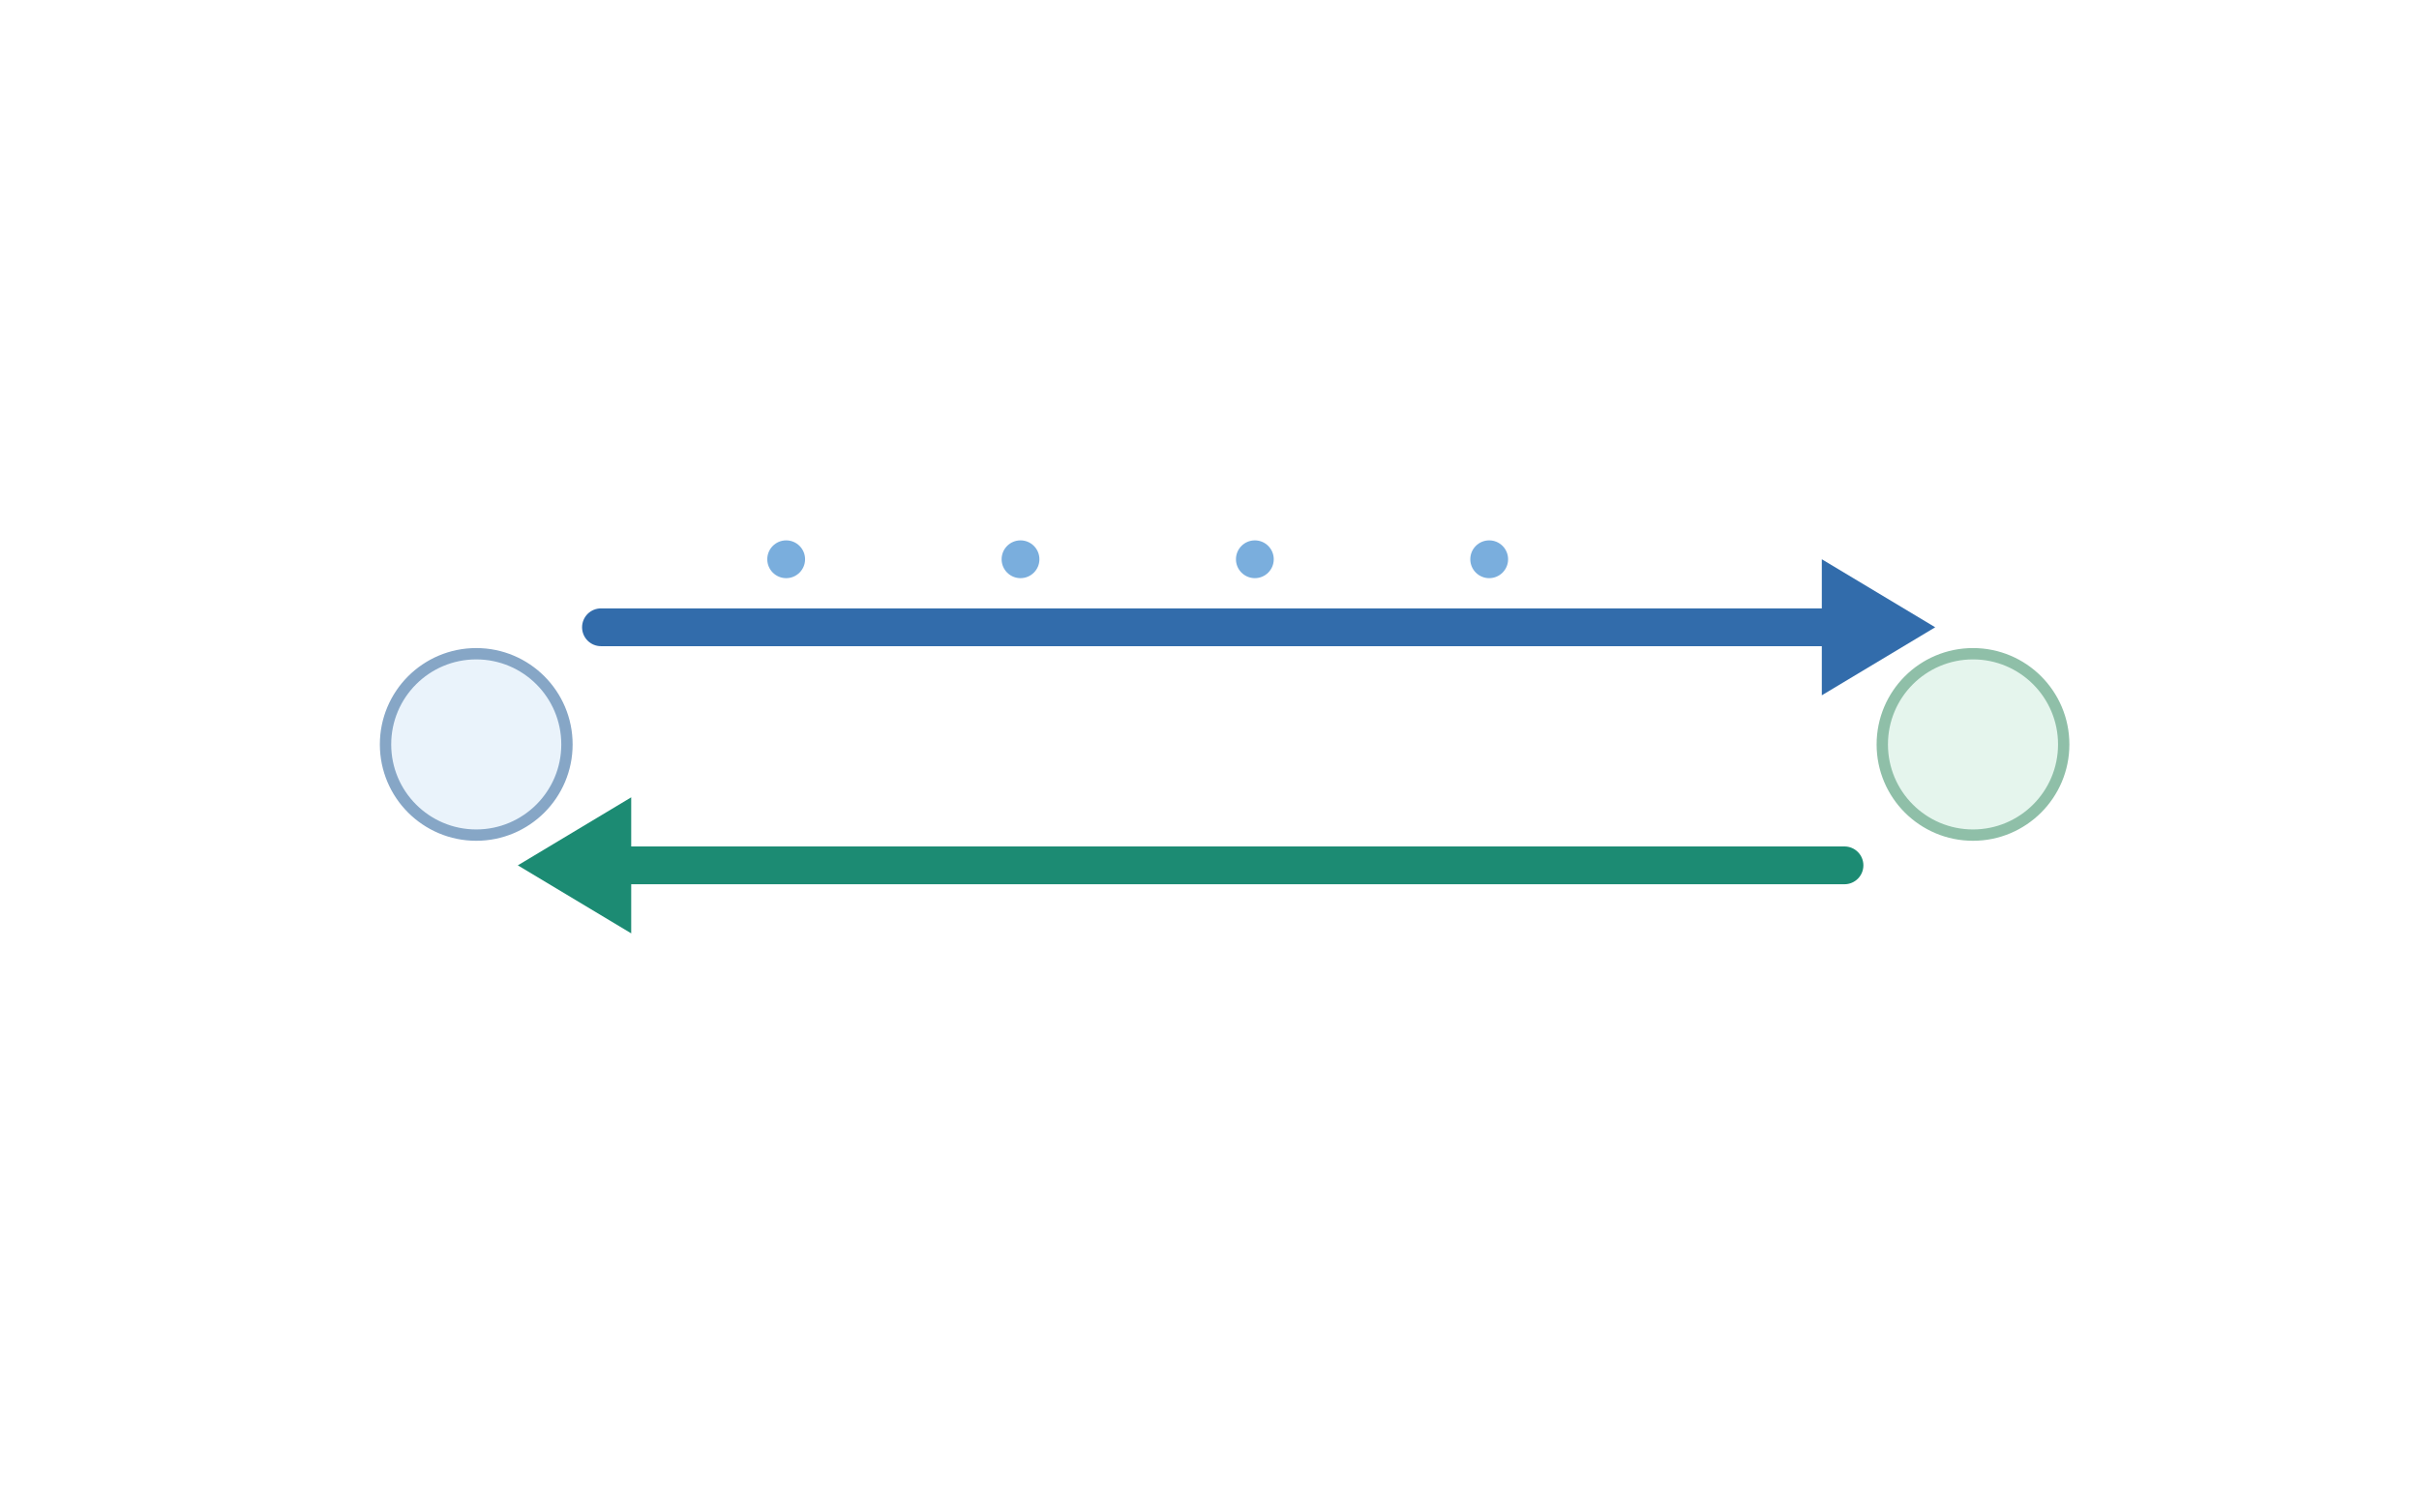
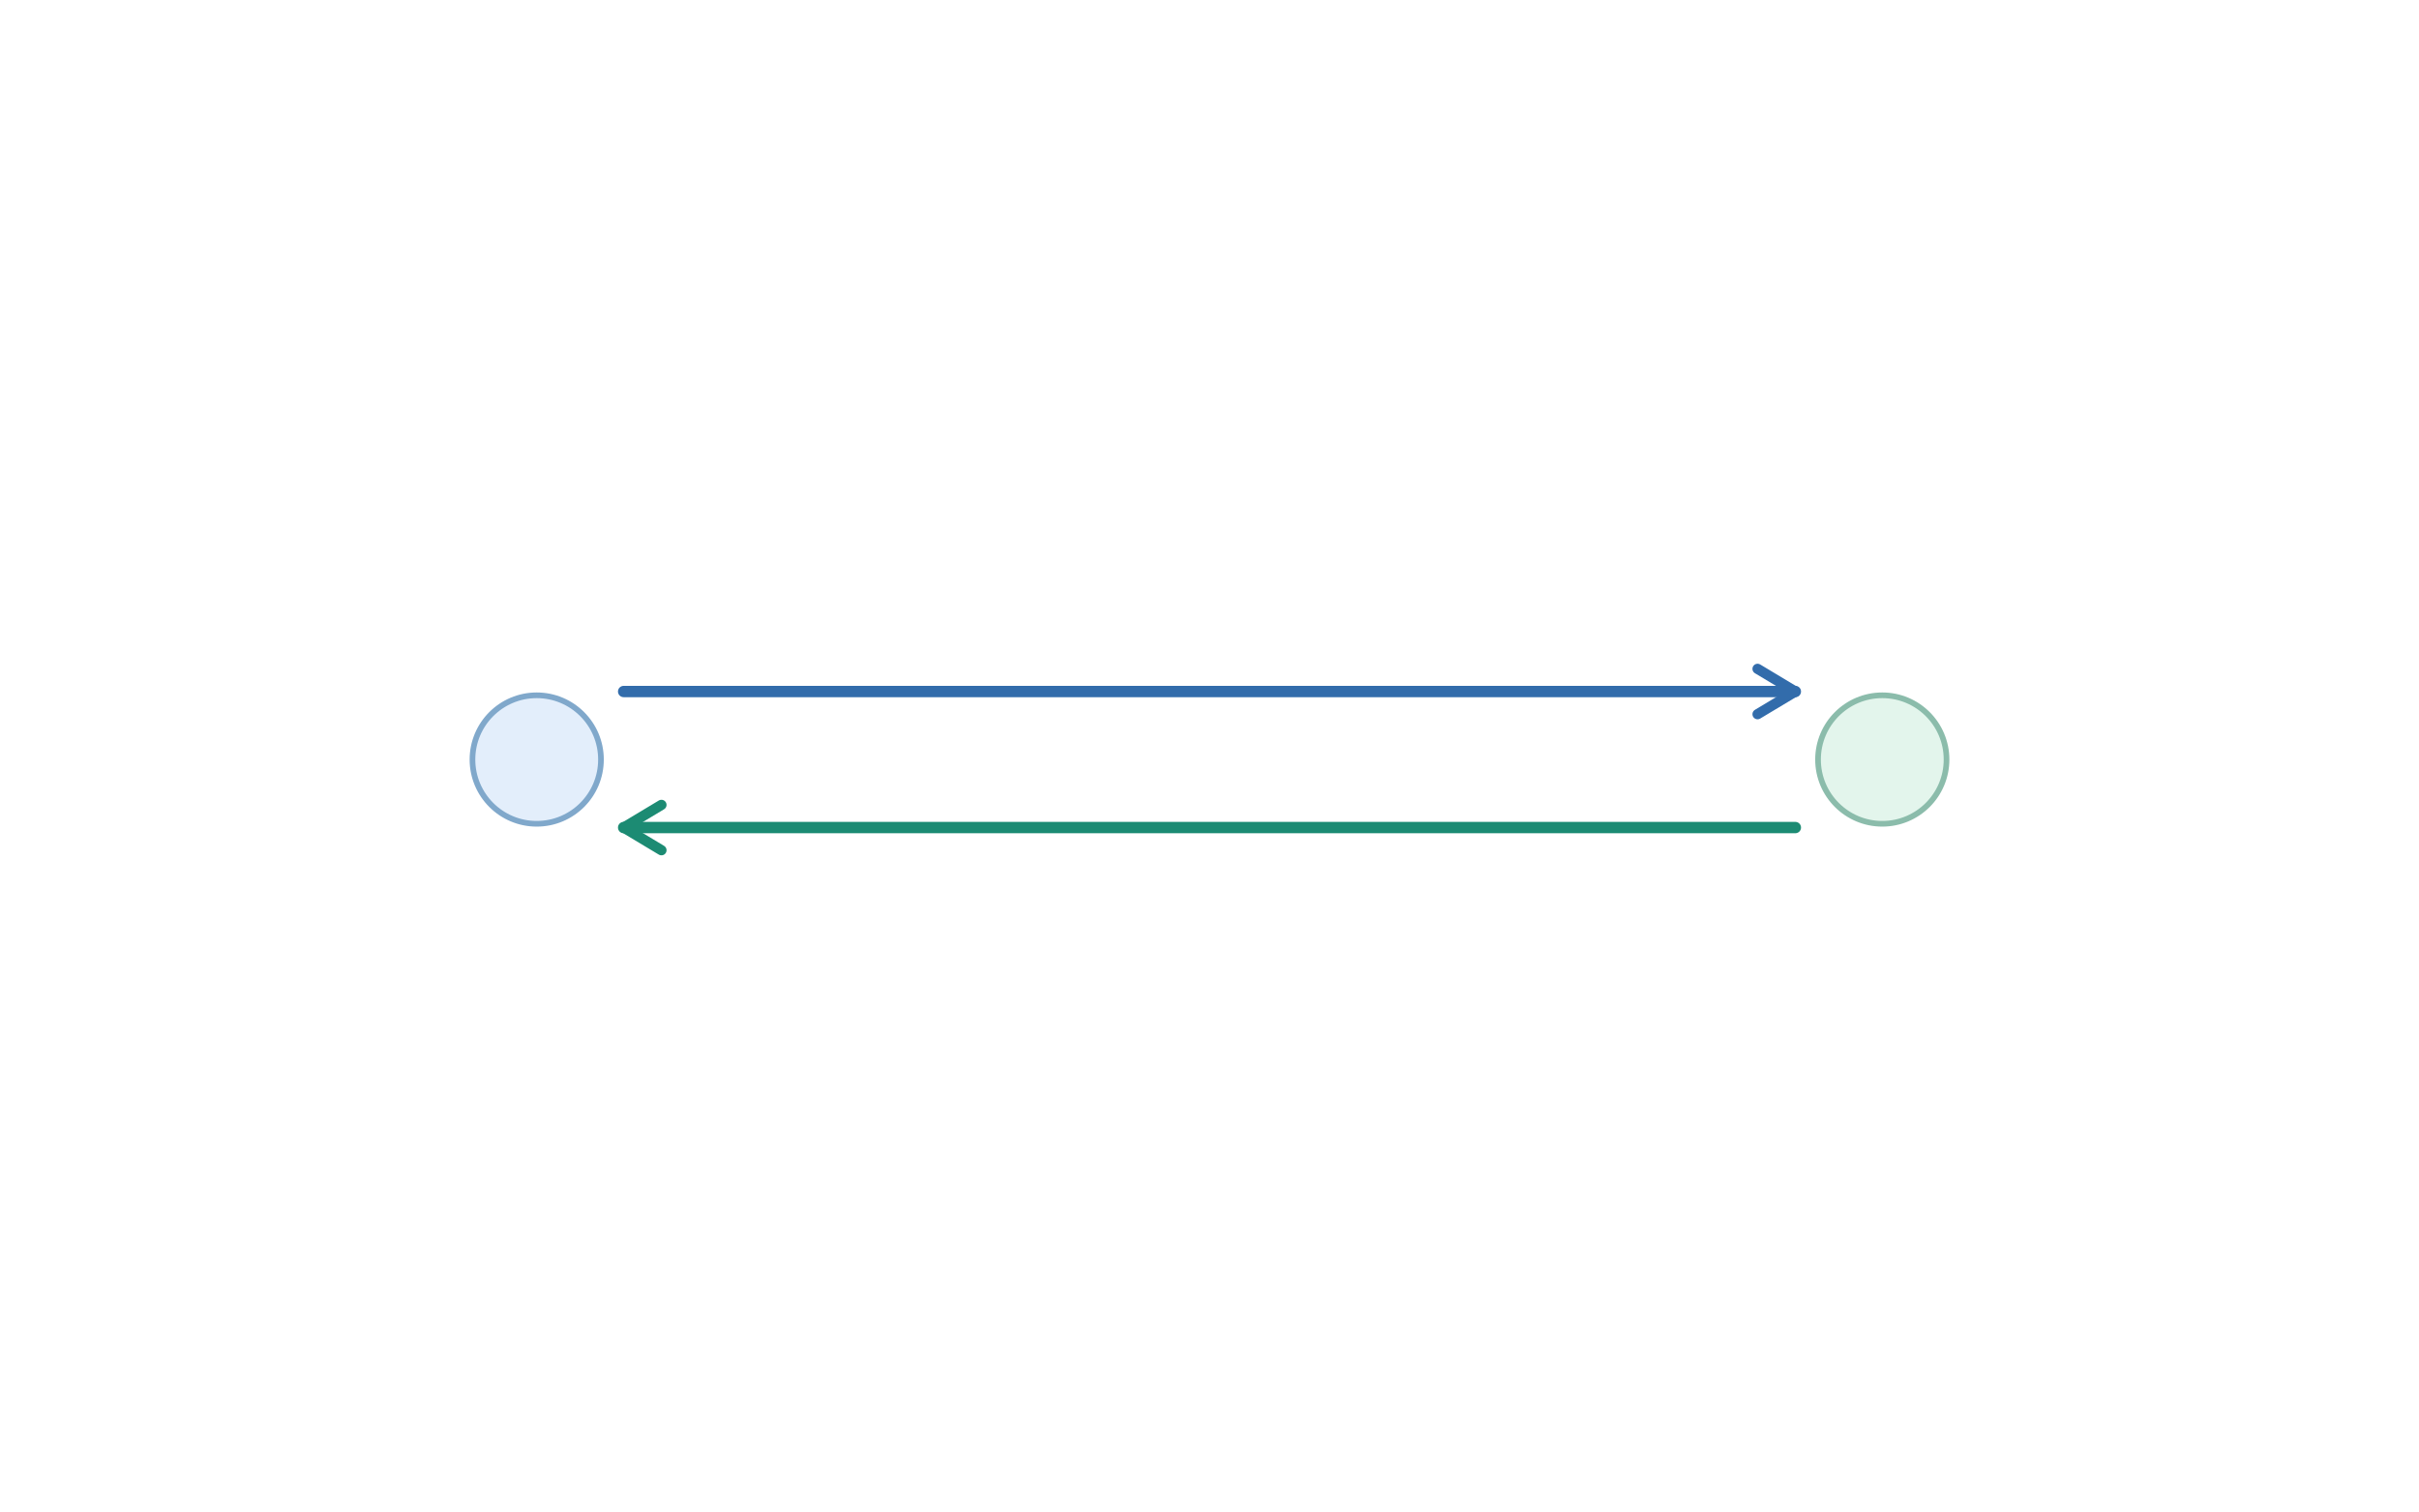
<svg xmlns="http://www.w3.org/2000/svg" width="640" height="400" viewBox="0 0 640 400" preserveAspectRatio="xMidYMid meet" role="img" aria-labelledby="arrow-bidirectional-title arrow-bidirectional-desc" data-tl-illustration-id="arrow-bidirectional" data-design-version="1" data-category="Arrows">
  <defs>
    <linearGradient id="metal" x2=".75" y2="1">
      <stop stop-color="#EEF5FB" />
      <stop offset=".55" stop-color="#C1D2E3" />
      <stop offset="1" stop-color="#A4BBD1" />
    </linearGradient>
    <linearGradient id="pcb" x2=".9" y2=".9">
      <stop stop-color="#2A927B" />
      <stop offset="1" stop-color="#125B50" />
    </linearGradient>
    <linearGradient id="core" x2="1" y2="1">
      <stop stop-color="#71C9F1" />
      <stop offset=".55" stop-color="#3279B4" />
      <stop offset="1" stop-color="#193D75" />
    </linearGradient>
    <linearGradient id="silicon" x2=".8" y2="1">
      <stop stop-color="#EBF3FB" />
      <stop offset="1" stop-color="#9EB9D0" />
    </linearGradient>
    <linearGradient id="rack" x2="1" y2="1">
      <stop stop-color="#8EB3D0" />
      <stop offset="1" stop-color="#557B9E" />
    </linearGradient>
    <linearGradient id="database" x2="1" y2="1">
      <stop stop-color="#EAF8FF" />
      <stop offset=".55" stop-color="#9BCCEA" />
      <stop offset="1" stop-color="#69A8D6" />
    </linearGradient>
    <linearGradient id="browser" x2="1" y2="1">
      <stop stop-color="#FFFFFF" />
      <stop offset="1" stop-color="#E9F2FB" />
    </linearGradient>
    <linearGradient id="shield" x2=".85" y2="1">
      <stop stop-color="#60C5AC" />
      <stop offset="1" stop-color="#1B8577" />
    </linearGradient>
    <linearGradient id="cloud" x2="1" y2="1">
      <stop stop-color="#FBFDFF" />
      <stop offset="1" stop-color="#CFE5F8" />
    </linearGradient>
    <linearGradient id="disc" x2="1" y2="1">
      <stop stop-color="#F9FCFF" />
      <stop offset=".55" stop-color="#94B5D1" />
      <stop offset="1" stop-color="#D9E7F3" />
    </linearGradient>
    <linearGradient id="globe" x2="1" y2="1">
      <stop stop-color="#F1FAFF" />
      <stop offset="1" stop-color="#9BC9EC" />
    </linearGradient>
    <filter id="shadow" x="-25%" y="-28%" width="150%" height="165%">
      <feDropShadow dx="0" dy="8" stdDeviation="7" flood-color="#4B7197" flood-opacity=".22" />
    </filter>
  </defs>
  <g font-family="-apple-system,BlinkMacSystemFont,Inter,Arial,sans-serif" data-motif="illustration-main">
-     <circle cx="126" cy="197" r="24" fill="#EAF3FB" stroke="#86A6C6" stroke-width="3" />
-     <circle cx="522" cy="197" r="24" fill="#E5F5ED" stroke="#8FBFA8" stroke-width="3" />
-     <path d="M159 166H492" fill="none" stroke="#326CAB" stroke-width="10" stroke-linecap="round" stroke-linejoin="round" />
-     <path d="M482 148L512 166L482 184Z" fill="#326CAB" />
-     <path d="M488 229H155" fill="none" stroke="#1C8B73" stroke-width="10" stroke-linecap="round" stroke-linejoin="round" />
-     <path d="M167 211L137 229L167 247Z" fill="#1C8B73" />
-     <circle cx="208" cy="148" r="5" fill="#7AAEDD" stroke="none" stroke-width="0" />
-     <circle cx="270" cy="148" r="5" fill="#7AAEDD" stroke="none" stroke-width="0" />
-     <circle cx="332" cy="148" r="5" fill="#7AAEDD" stroke="none" stroke-width="0" />
-     <circle cx="394" cy="148" r="5" fill="#7AAEDD" stroke="none" stroke-width="0" />
+     <g data-motif="illustration-main">
+       <circle cx="142" cy="201" r="17" fill="#E3EEFB" stroke="#80A8CB" stroke-width="1.5" />
+       <circle cx="498" cy="201" r="17" fill="#E3F5EC" stroke="#8BBCAB" stroke-width="1.5" />
+       <path d="M165 183H475" fill="none" stroke="#326CAB" stroke-width="3" stroke-linecap="round" />
+       <path d="M465 177L475 183L465 189" fill="none" stroke="#326CAB" stroke-width="2.7" stroke-linecap="round" stroke-linejoin="round" />
+       <path d="M475 219H165" fill="none" stroke="#1C8B73" stroke-width="3" stroke-linecap="round" />
+       <path d="M175 213L165 219L175 225" fill="none" stroke="#1C8B73" stroke-width="2.7" stroke-linecap="round" stroke-linejoin="round" />
+     </g>
  </g>
</svg>
